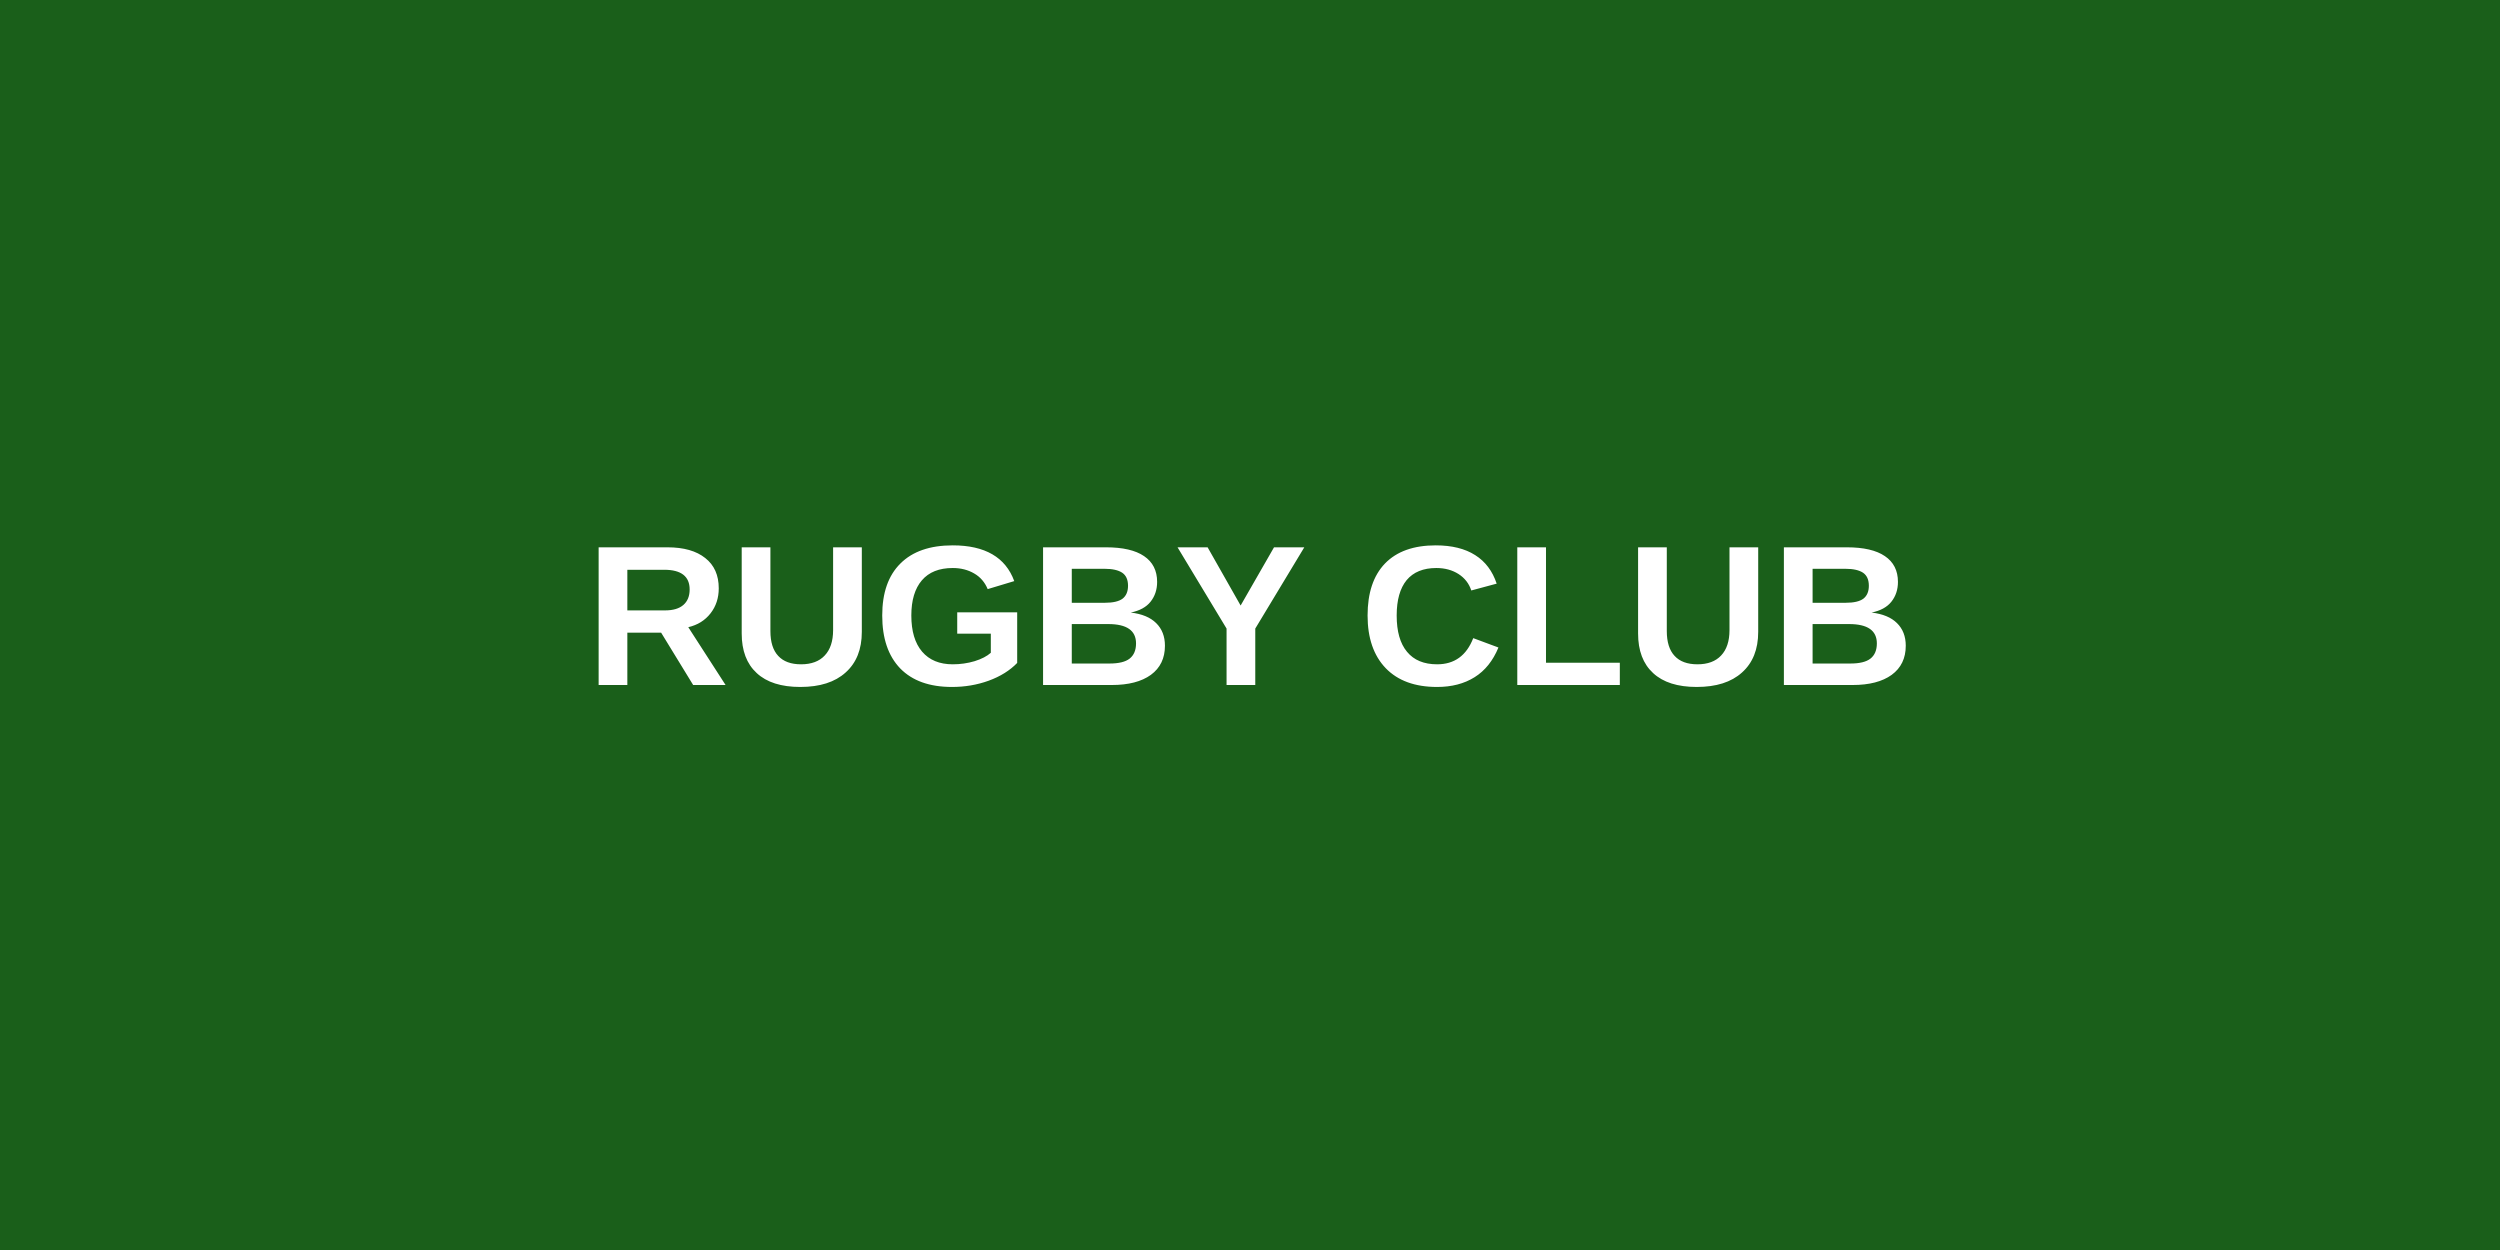
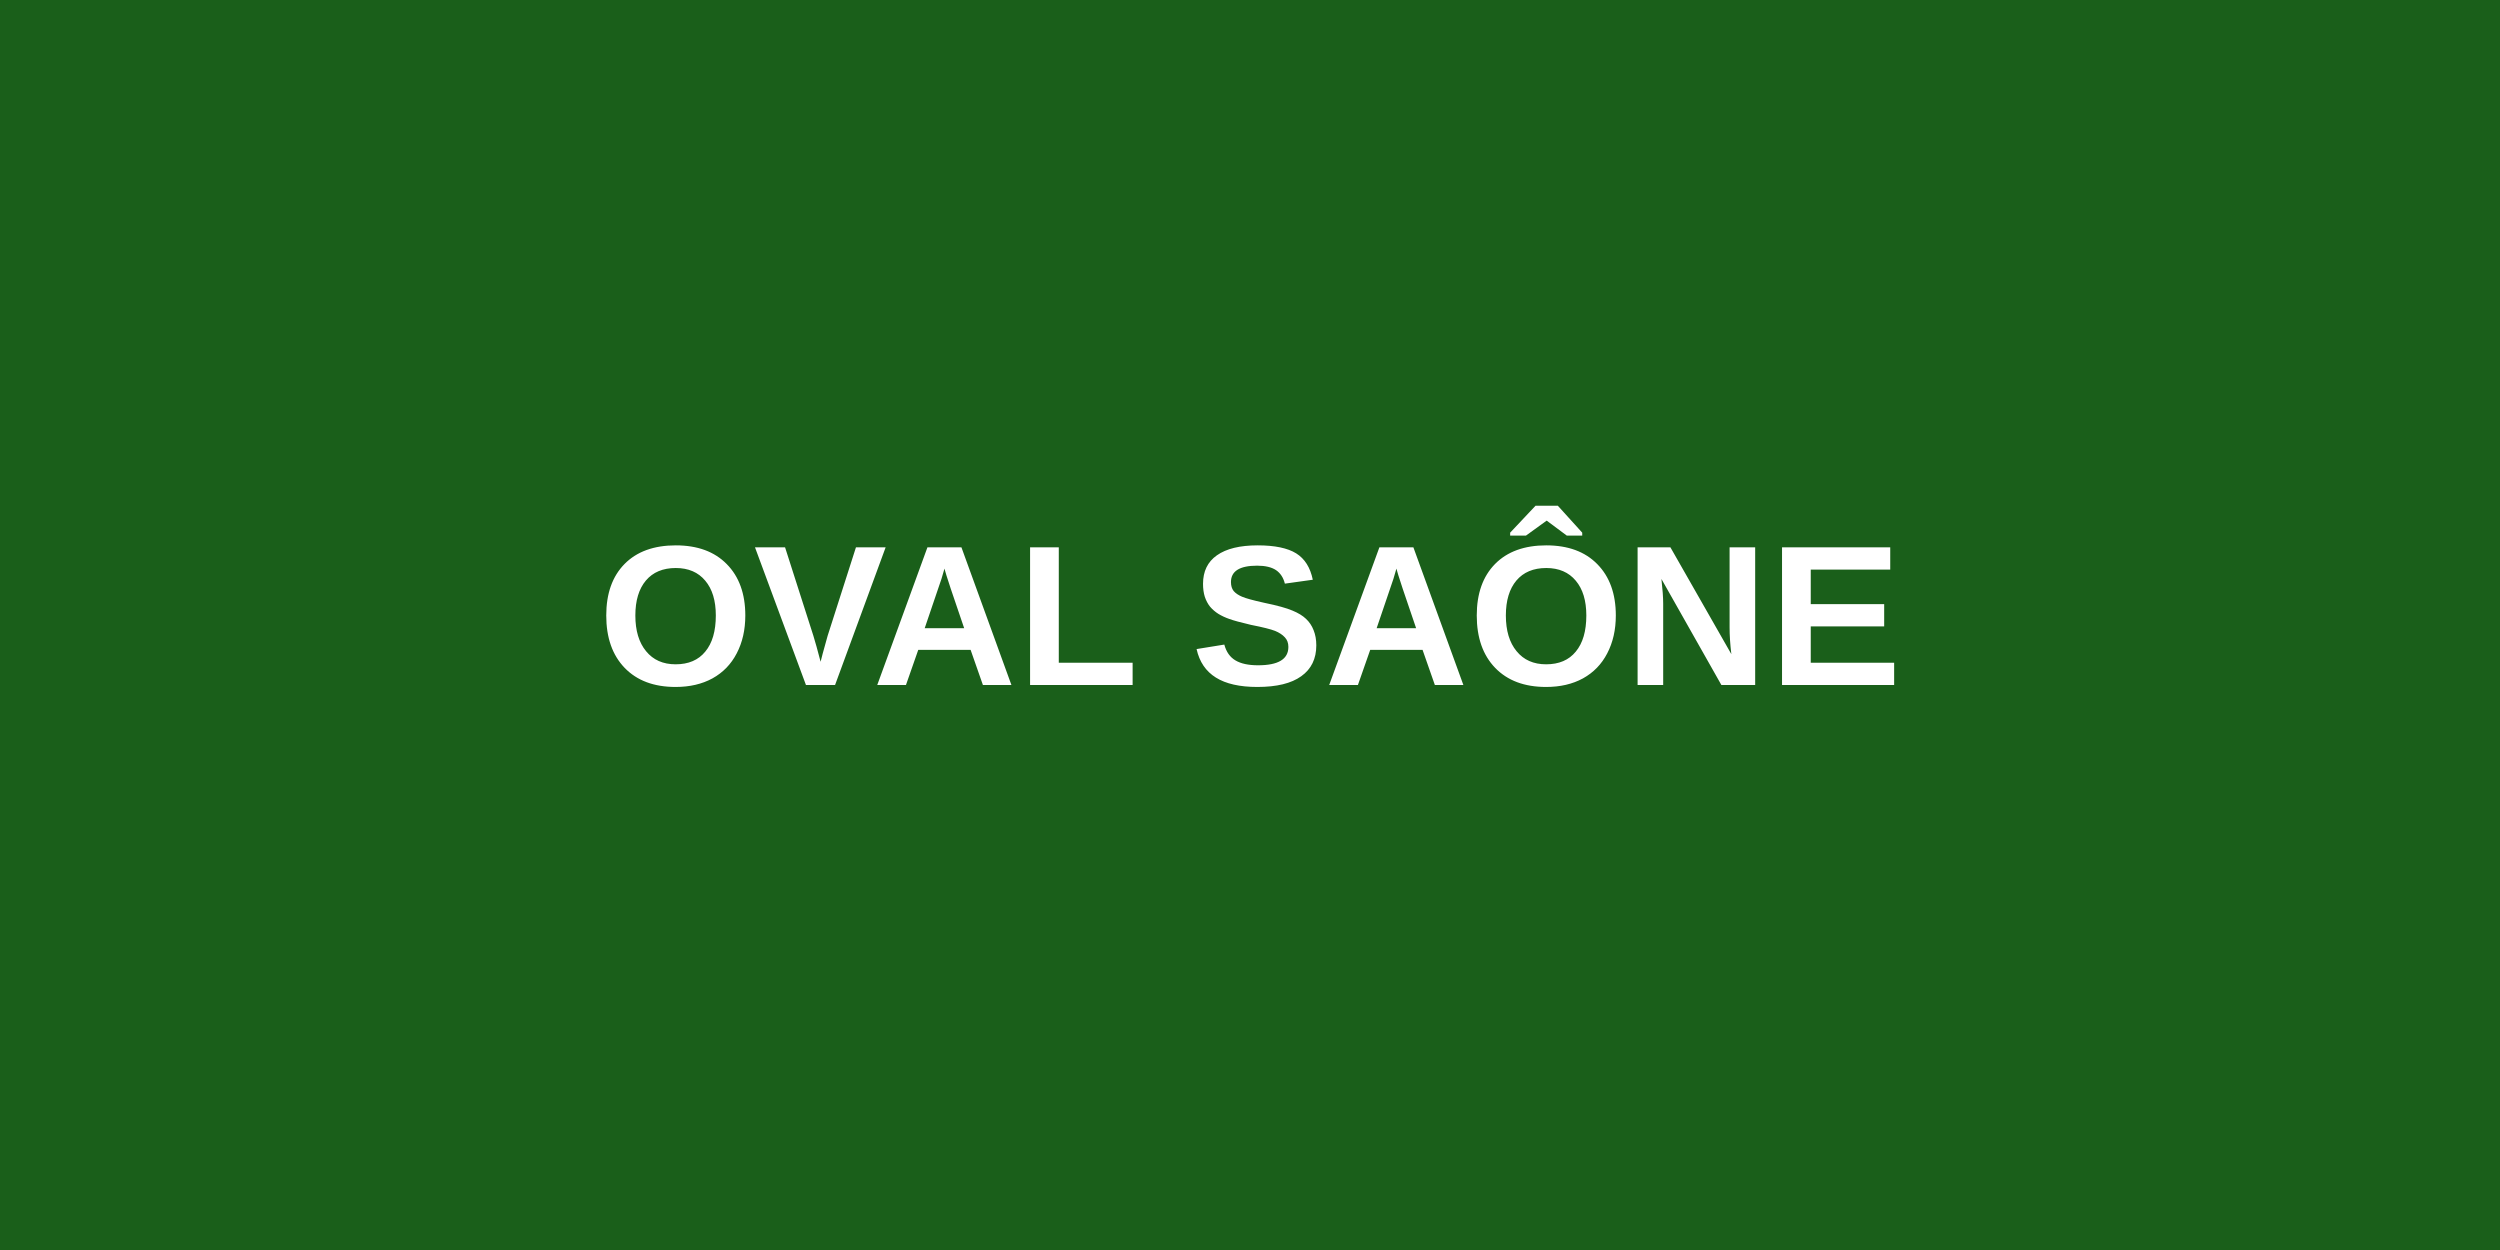
<svg xmlns="http://www.w3.org/2000/svg" width="200" height="100">
  <rect width="100%" height="100%" fill="#1a5f1a" />
-   <text x="50%" y="50%" text-anchor="middle" dy=".3em" fill="white" font-family="Arial, sans-serif" font-size="16" font-weight="bold">RUGBY CLUB</text>
+   <text x="50%" y="50%" text-anchor="middle" dy=".3em" fill="white" font-family="Arial, sans-serif" font-size="16" font-weight="bold">OVAL SAÔNE</text>
</svg>
